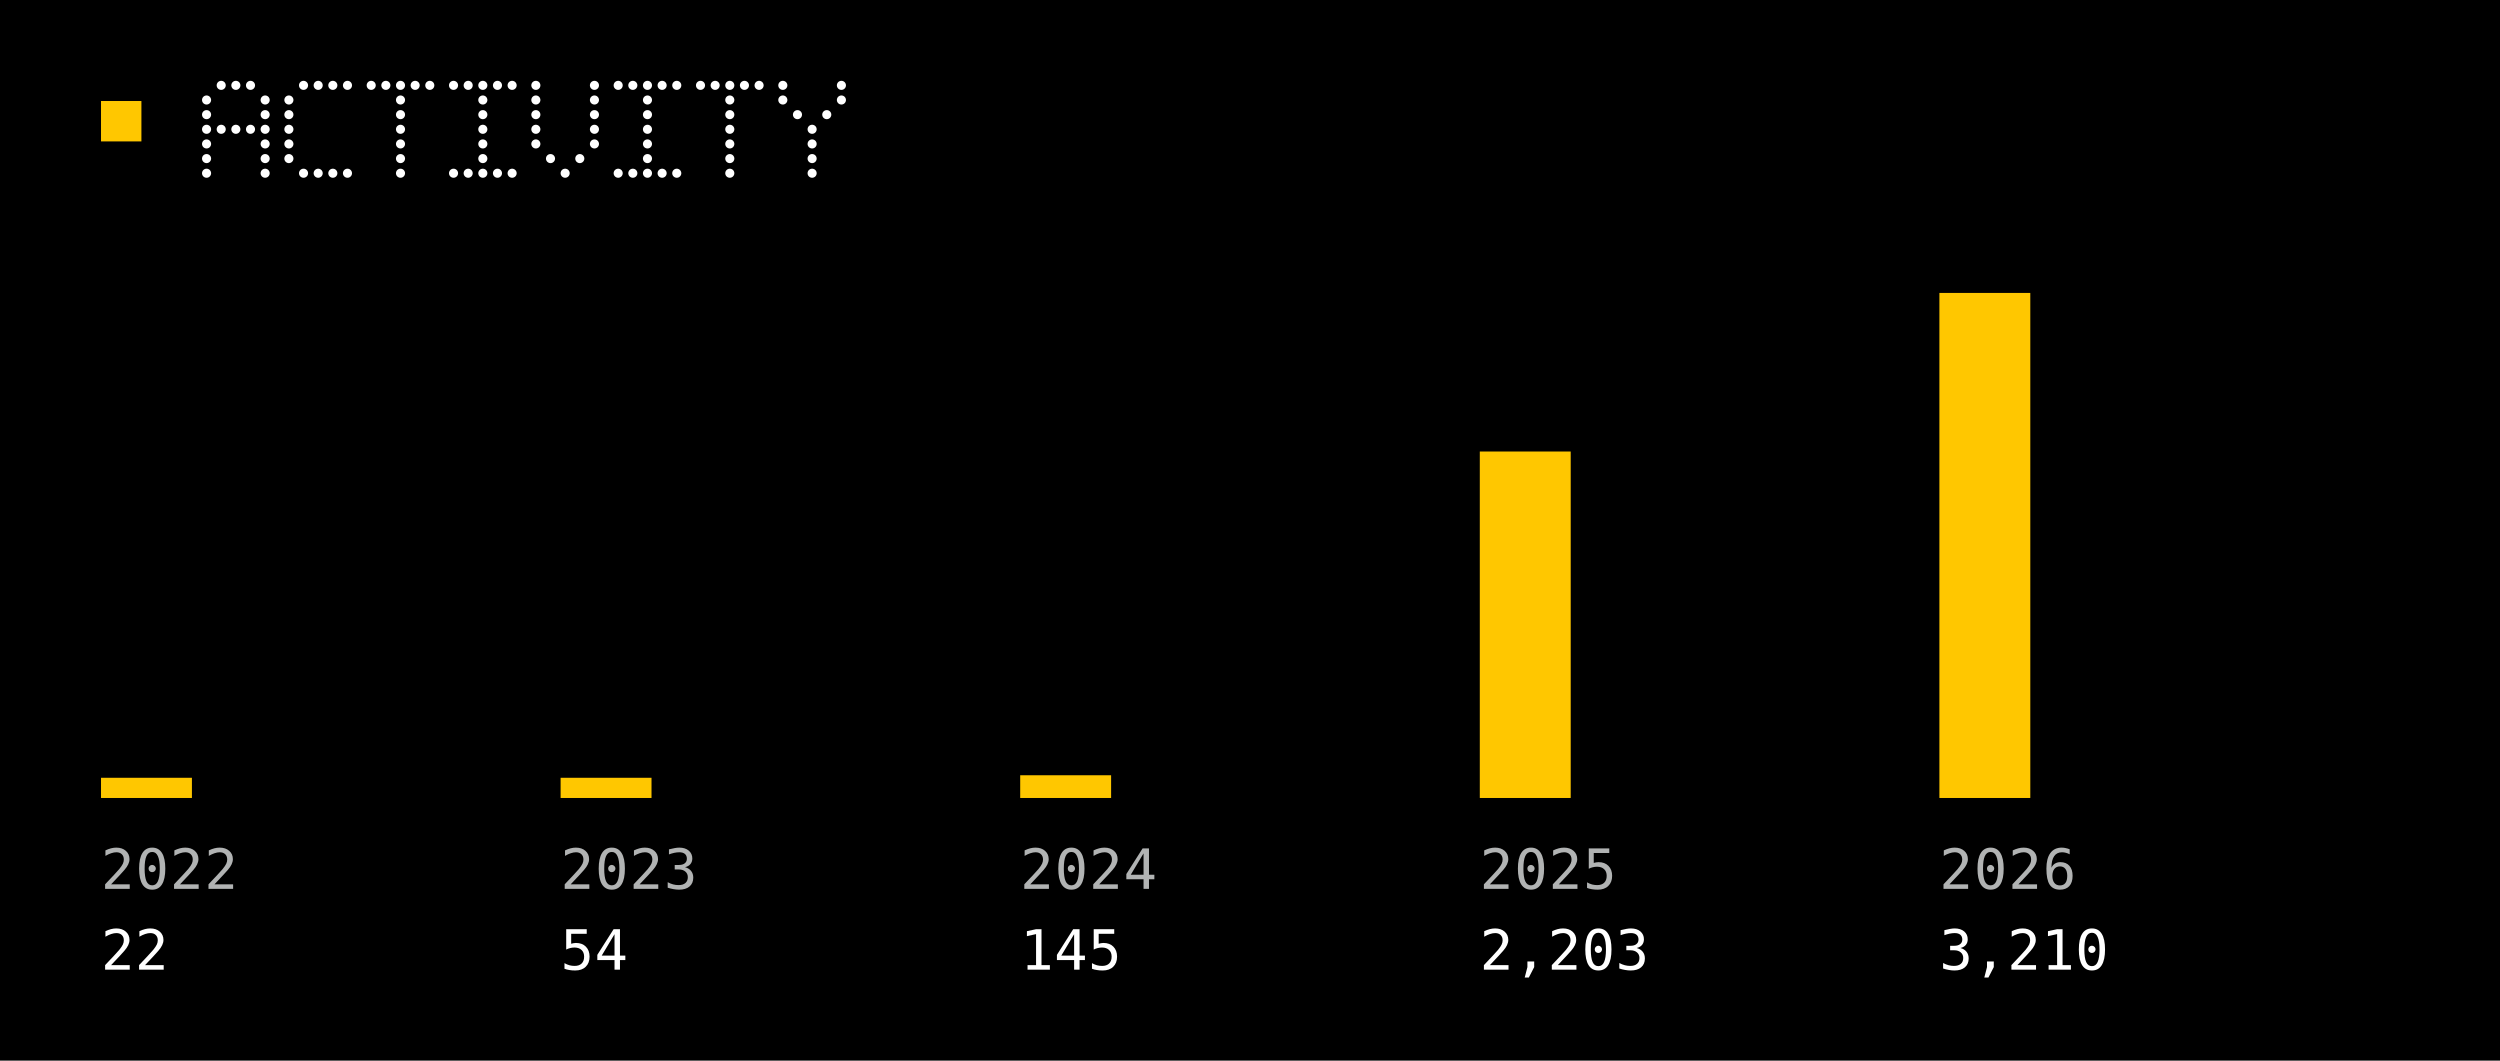
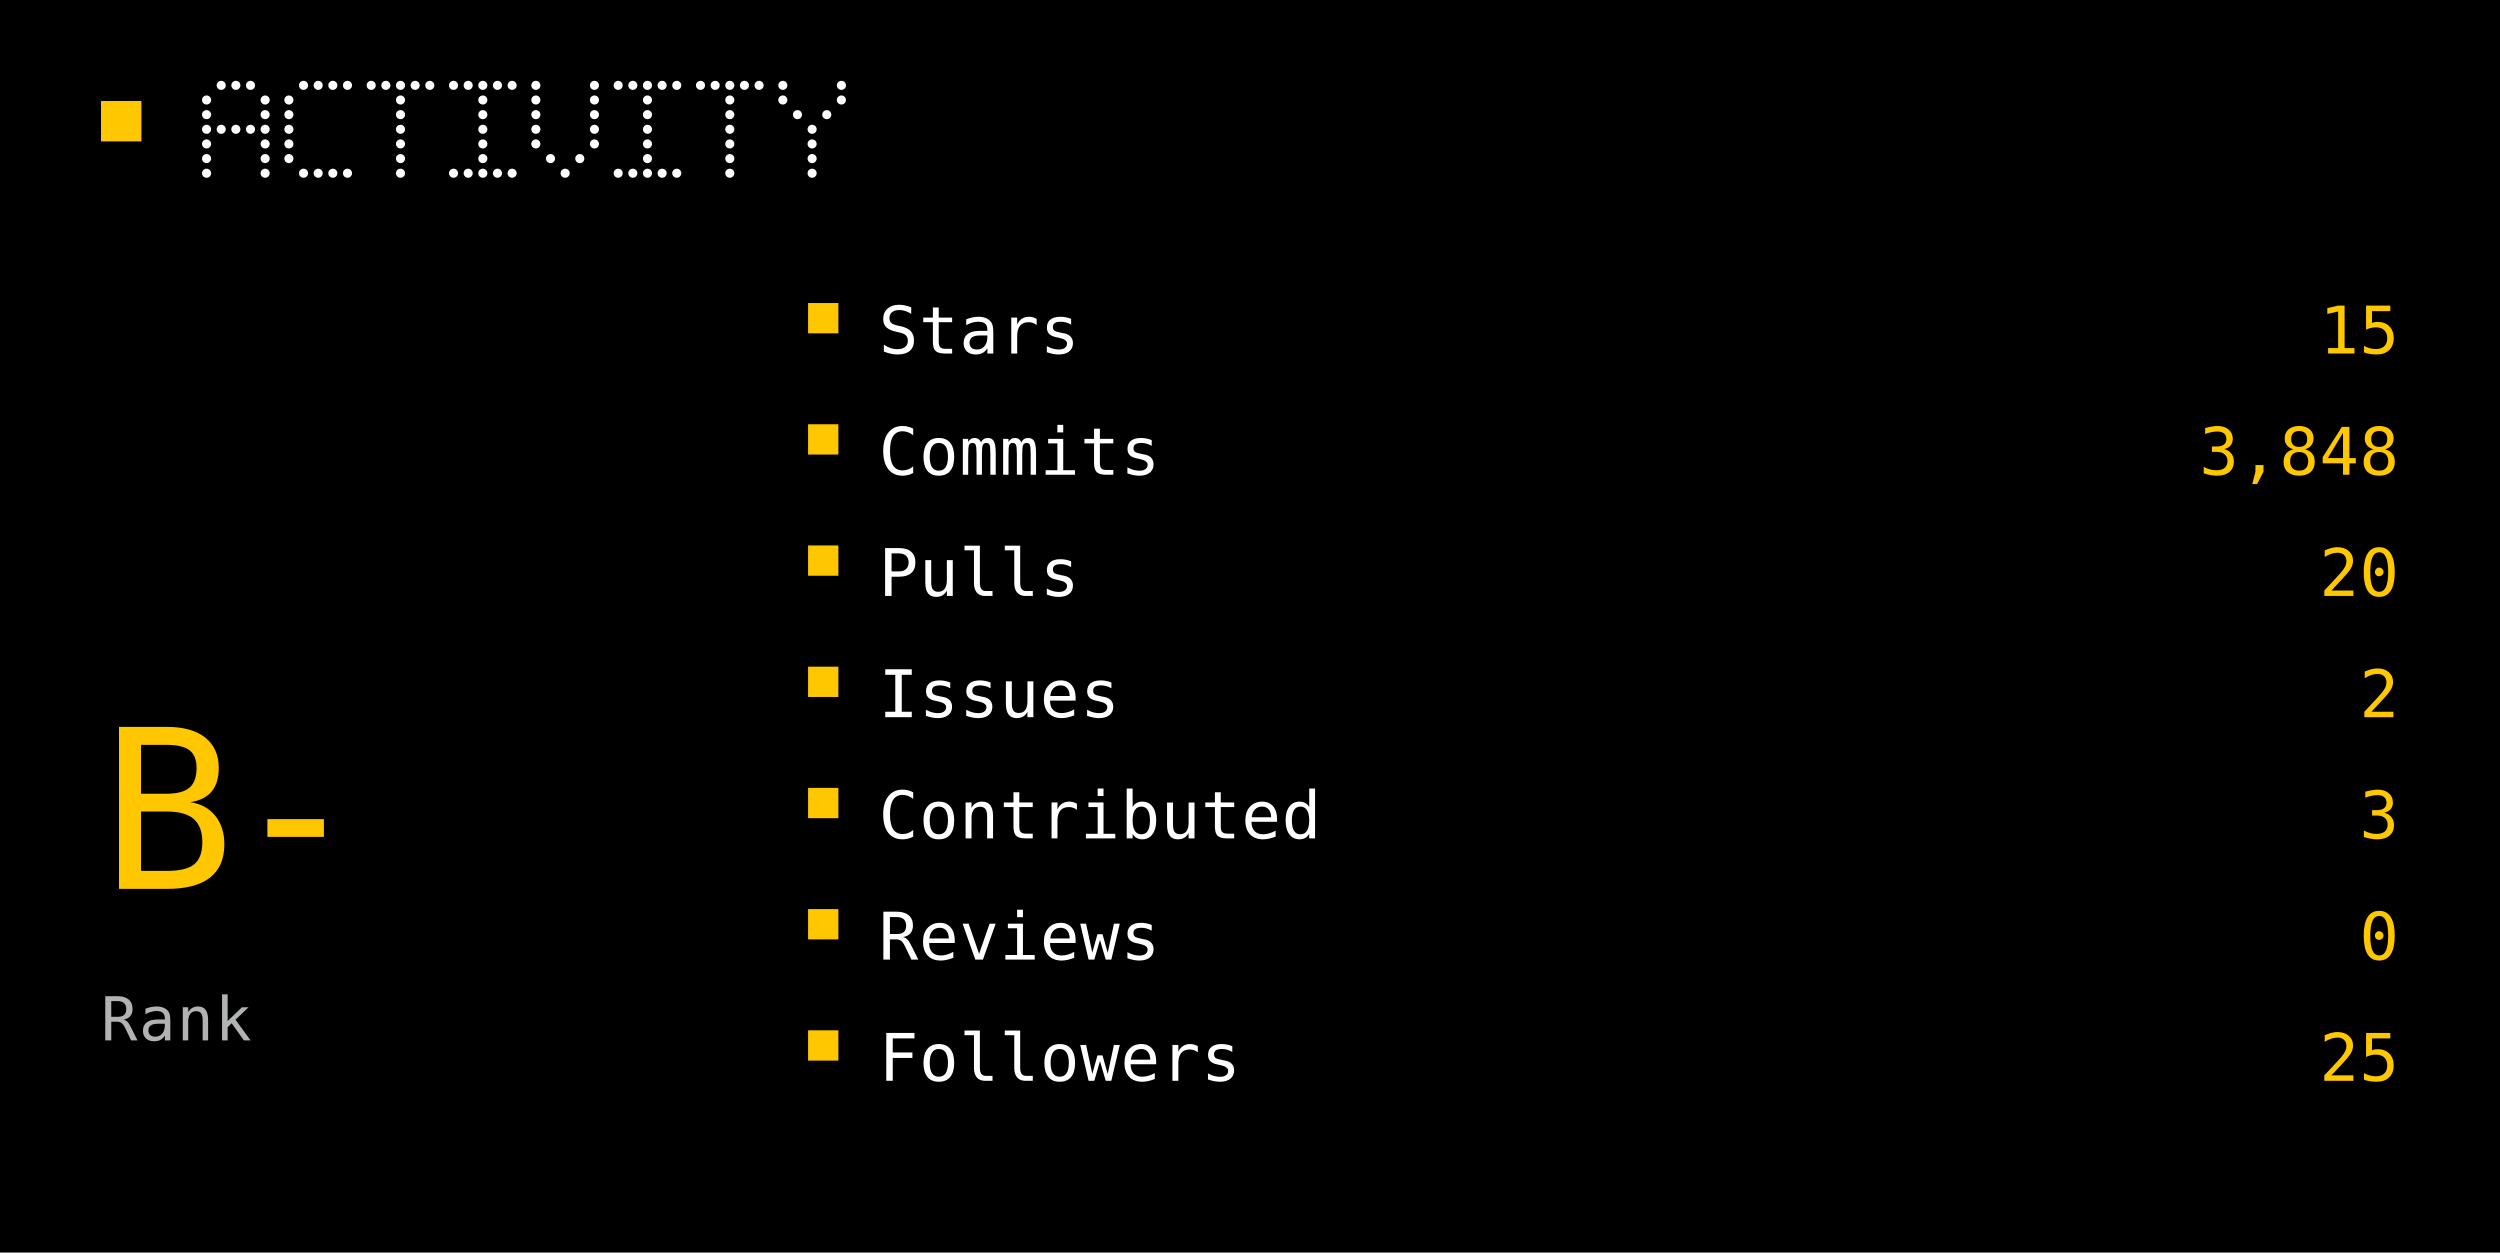
- <svg xmlns="http://www.w3.org/2000/svg" width="495" height="210" viewBox="0 0 495 210" role="img">
-   <rect width="495" height="210" fill="#000000" />
+ <svg xmlns="http://www.w3.org/2000/svg" width="495" height="248" viewBox="0 0 495 248" role="img">
+   <rect width="495" height="248" fill="#000000" />
  <rect x="20" y="20" width="8" height="8" fill="#FFC700" />
  <circle cx="43.8" cy="16.9" r="0.90" fill="#FFFFFF" />
  <circle cx="46.7" cy="16.9" r="0.90" fill="#FFFFFF" />
  <circle cx="49.6" cy="16.9" r="0.90" fill="#FFFFFF" />
  <circle cx="40.9" cy="19.8" r="0.90" fill="#FFFFFF" />
  <circle cx="52.5" cy="19.8" r="0.90" fill="#FFFFFF" />
  <circle cx="40.9" cy="22.7" r="0.90" fill="#FFFFFF" />
  <circle cx="52.5" cy="22.7" r="0.90" fill="#FFFFFF" />
  <circle cx="40.9" cy="25.6" r="0.90" fill="#FFFFFF" />
  <circle cx="43.8" cy="25.6" r="0.90" fill="#FFFFFF" />
  <circle cx="46.7" cy="25.6" r="0.90" fill="#FFFFFF" />
  <circle cx="49.6" cy="25.6" r="0.90" fill="#FFFFFF" />
  <circle cx="52.5" cy="25.6" r="0.90" fill="#FFFFFF" />
  <circle cx="40.9" cy="28.5" r="0.90" fill="#FFFFFF" />
  <circle cx="52.5" cy="28.5" r="0.90" fill="#FFFFFF" />
  <circle cx="40.9" cy="31.4" r="0.90" fill="#FFFFFF" />
  <circle cx="52.5" cy="31.4" r="0.90" fill="#FFFFFF" />
  <circle cx="40.9" cy="34.3" r="0.90" fill="#FFFFFF" />
  <circle cx="52.5" cy="34.3" r="0.90" fill="#FFFFFF" />
  <circle cx="60.1" cy="16.9" r="0.90" fill="#FFFFFF" />
  <circle cx="63.0" cy="16.9" r="0.90" fill="#FFFFFF" />
  <circle cx="65.9" cy="16.9" r="0.90" fill="#FFFFFF" />
  <circle cx="68.8" cy="16.9" r="0.90" fill="#FFFFFF" />
  <circle cx="57.2" cy="19.8" r="0.90" fill="#FFFFFF" />
  <circle cx="57.2" cy="22.7" r="0.90" fill="#FFFFFF" />
  <circle cx="57.2" cy="25.6" r="0.90" fill="#FFFFFF" />
  <circle cx="57.2" cy="28.5" r="0.90" fill="#FFFFFF" />
  <circle cx="57.2" cy="31.4" r="0.90" fill="#FFFFFF" />
  <circle cx="60.1" cy="34.3" r="0.90" fill="#FFFFFF" />
  <circle cx="63.0" cy="34.3" r="0.90" fill="#FFFFFF" />
  <circle cx="65.9" cy="34.3" r="0.90" fill="#FFFFFF" />
  <circle cx="68.8" cy="34.3" r="0.90" fill="#FFFFFF" />
  <circle cx="73.5" cy="16.9" r="0.90" fill="#FFFFFF" />
  <circle cx="76.4" cy="16.9" r="0.90" fill="#FFFFFF" />
  <circle cx="79.3" cy="16.9" r="0.90" fill="#FFFFFF" />
  <circle cx="82.2" cy="16.9" r="0.90" fill="#FFFFFF" />
  <circle cx="85.1" cy="16.9" r="0.90" fill="#FFFFFF" />
  <circle cx="79.3" cy="19.8" r="0.90" fill="#FFFFFF" />
  <circle cx="79.3" cy="22.7" r="0.90" fill="#FFFFFF" />
  <circle cx="79.3" cy="25.6" r="0.90" fill="#FFFFFF" />
  <circle cx="79.3" cy="28.5" r="0.90" fill="#FFFFFF" />
  <circle cx="79.3" cy="31.4" r="0.90" fill="#FFFFFF" />
  <circle cx="79.3" cy="34.3" r="0.90" fill="#FFFFFF" />
  <circle cx="89.8" cy="16.9" r="0.90" fill="#FFFFFF" />
  <circle cx="92.7" cy="16.9" r="0.90" fill="#FFFFFF" />
  <circle cx="95.6" cy="16.9" r="0.90" fill="#FFFFFF" />
  <circle cx="98.5" cy="16.9" r="0.90" fill="#FFFFFF" />
  <circle cx="101.4" cy="16.9" r="0.90" fill="#FFFFFF" />
  <circle cx="95.6" cy="19.8" r="0.90" fill="#FFFFFF" />
  <circle cx="95.6" cy="22.7" r="0.90" fill="#FFFFFF" />
  <circle cx="95.6" cy="25.6" r="0.90" fill="#FFFFFF" />
  <circle cx="95.6" cy="28.5" r="0.90" fill="#FFFFFF" />
  <circle cx="95.6" cy="31.4" r="0.90" fill="#FFFFFF" />
  <circle cx="89.8" cy="34.3" r="0.90" fill="#FFFFFF" />
  <circle cx="92.7" cy="34.3" r="0.90" fill="#FFFFFF" />
  <circle cx="95.6" cy="34.3" r="0.90" fill="#FFFFFF" />
  <circle cx="98.5" cy="34.3" r="0.90" fill="#FFFFFF" />
  <circle cx="101.4" cy="34.3" r="0.90" fill="#FFFFFF" />
  <circle cx="106.1" cy="16.9" r="0.90" fill="#FFFFFF" />
  <circle cx="117.7" cy="16.9" r="0.90" fill="#FFFFFF" />
  <circle cx="106.1" cy="19.8" r="0.90" fill="#FFFFFF" />
  <circle cx="117.7" cy="19.8" r="0.90" fill="#FFFFFF" />
  <circle cx="106.1" cy="22.7" r="0.90" fill="#FFFFFF" />
  <circle cx="117.7" cy="22.7" r="0.90" fill="#FFFFFF" />
  <circle cx="106.1" cy="25.6" r="0.90" fill="#FFFFFF" />
  <circle cx="117.7" cy="25.6" r="0.90" fill="#FFFFFF" />
  <circle cx="106.1" cy="28.5" r="0.90" fill="#FFFFFF" />
  <circle cx="117.7" cy="28.5" r="0.90" fill="#FFFFFF" />
  <circle cx="109.0" cy="31.4" r="0.90" fill="#FFFFFF" />
  <circle cx="114.8" cy="31.4" r="0.90" fill="#FFFFFF" />
  <circle cx="111.9" cy="34.3" r="0.90" fill="#FFFFFF" />
  <circle cx="122.4" cy="16.9" r="0.90" fill="#FFFFFF" />
  <circle cx="125.3" cy="16.9" r="0.90" fill="#FFFFFF" />
  <circle cx="128.2" cy="16.9" r="0.90" fill="#FFFFFF" />
  <circle cx="131.1" cy="16.9" r="0.90" fill="#FFFFFF" />
  <circle cx="134.0" cy="16.9" r="0.90" fill="#FFFFFF" />
  <circle cx="128.2" cy="19.8" r="0.90" fill="#FFFFFF" />
  <circle cx="128.2" cy="22.7" r="0.90" fill="#FFFFFF" />
  <circle cx="128.2" cy="25.6" r="0.90" fill="#FFFFFF" />
  <circle cx="128.2" cy="28.5" r="0.90" fill="#FFFFFF" />
  <circle cx="128.2" cy="31.4" r="0.90" fill="#FFFFFF" />
  <circle cx="122.4" cy="34.3" r="0.90" fill="#FFFFFF" />
  <circle cx="125.3" cy="34.3" r="0.90" fill="#FFFFFF" />
  <circle cx="128.2" cy="34.3" r="0.90" fill="#FFFFFF" />
  <circle cx="131.1" cy="34.3" r="0.90" fill="#FFFFFF" />
  <circle cx="134.0" cy="34.3" r="0.90" fill="#FFFFFF" />
  <circle cx="138.7" cy="16.9" r="0.90" fill="#FFFFFF" />
  <circle cx="141.6" cy="16.9" r="0.90" fill="#FFFFFF" />
  <circle cx="144.5" cy="16.9" r="0.90" fill="#FFFFFF" />
  <circle cx="147.4" cy="16.9" r="0.90" fill="#FFFFFF" />
  <circle cx="150.3" cy="16.9" r="0.90" fill="#FFFFFF" />
  <circle cx="144.5" cy="19.8" r="0.90" fill="#FFFFFF" />
  <circle cx="144.5" cy="22.7" r="0.90" fill="#FFFFFF" />
  <circle cx="144.5" cy="25.6" r="0.90" fill="#FFFFFF" />
  <circle cx="144.5" cy="28.5" r="0.90" fill="#FFFFFF" />
  <circle cx="144.5" cy="31.4" r="0.90" fill="#FFFFFF" />
  <circle cx="144.5" cy="34.3" r="0.90" fill="#FFFFFF" />
  <circle cx="155.0" cy="16.9" r="0.90" fill="#FFFFFF" />
  <circle cx="166.6" cy="16.9" r="0.90" fill="#FFFFFF" />
  <circle cx="155.0" cy="19.8" r="0.90" fill="#FFFFFF" />
  <circle cx="166.6" cy="19.8" r="0.90" fill="#FFFFFF" />
  <circle cx="157.9" cy="22.7" r="0.90" fill="#FFFFFF" />
  <circle cx="163.7" cy="22.7" r="0.90" fill="#FFFFFF" />
  <circle cx="160.8" cy="25.6" r="0.90" fill="#FFFFFF" />
  <circle cx="160.8" cy="28.5" r="0.90" fill="#FFFFFF" />
  <circle cx="160.8" cy="31.4" r="0.90" fill="#FFFFFF" />
  <circle cx="160.8" cy="34.3" r="0.90" fill="#FFFFFF" />
-   <rect x="20.0" y="154.0" width="18" height="4.0" fill="#FFC700" />
-   <text x="20.0" y="176" fill="#B1B3B3" font-family="ui-monospace, Geist Mono, monospace" font-size="11" letter-spacing="0.2" dominant-baseline="auto">2022</text>
-   <text x="20.0" y="192" fill="#FFFFFF" font-family="ui-monospace, Geist Mono, monospace" font-size="11" letter-spacing="0.1" dominant-baseline="auto">22</text>
-   <rect x="111.0" y="154.0" width="18" height="4.0" fill="#FFC700" />
-   <text x="111.0" y="176" fill="#B1B3B3" font-family="ui-monospace, Geist Mono, monospace" font-size="11" letter-spacing="0.2" dominant-baseline="auto">2023</text>
-   <text x="111.0" y="192" fill="#FFFFFF" font-family="ui-monospace, Geist Mono, monospace" font-size="11" letter-spacing="0.1" dominant-baseline="auto">54</text>
-   <rect x="202.0" y="153.5" width="18" height="4.5" fill="#FFC700" />
-   <text x="202.0" y="176" fill="#B1B3B3" font-family="ui-monospace, Geist Mono, monospace" font-size="11" letter-spacing="0.2" dominant-baseline="auto">2024</text>
-   <text x="202.0" y="192" fill="#FFFFFF" font-family="ui-monospace, Geist Mono, monospace" font-size="11" letter-spacing="0.1" dominant-baseline="auto">145</text>
-   <rect x="293.0" y="89.4" width="18" height="68.6" fill="#FFC700" />
-   <text x="293.0" y="176" fill="#B1B3B3" font-family="ui-monospace, Geist Mono, monospace" font-size="11" letter-spacing="0.2" dominant-baseline="auto">2025</text>
-   <text x="293.0" y="192" fill="#FFFFFF" font-family="ui-monospace, Geist Mono, monospace" font-size="11" letter-spacing="0.1" dominant-baseline="auto">2,203</text>
-   <rect x="384.0" y="58.0" width="18" height="100.0" fill="#FFC700" />
-   <text x="384.0" y="176" fill="#B1B3B3" font-family="ui-monospace, Geist Mono, monospace" font-size="11" letter-spacing="0.2" dominant-baseline="auto">2026</text>
-   <text x="384.0" y="192" fill="#FFFFFF" font-family="ui-monospace, Geist Mono, monospace" font-size="11" letter-spacing="0.1" dominant-baseline="auto">3,210</text>
+   <text x="20" y="176" fill="#FFC700" text-anchor="start" font-family="ui-monospace, Geist Mono, monospace" font-size="44" letter-spacing="-1.2" dominant-baseline="auto">B-</text>
+   <text x="20" y="206" fill="#B1B3B3" text-anchor="start" font-family="ui-monospace, Geist Mono, monospace" font-size="12" letter-spacing="0.3" dominant-baseline="auto">Rank</text>
+   <rect x="160" y="60" width="6" height="6" fill="#FFC700" />
+   <text x="174" y="70" fill="#FFFFFF" text-anchor="start" font-family="ui-monospace, Geist Mono, monospace" font-size="13" letter-spacing="0.15" dominant-baseline="auto">Stars</text>
+   <text x="475" y="70" fill="#FFC700" text-anchor="end" font-family="ui-monospace, Geist Mono, monospace" font-size="13" letter-spacing="0.1" dominant-baseline="auto">15</text>
+   <rect x="160" y="84" width="6" height="6" fill="#FFC700" />
+   <text x="174" y="94" fill="#FFFFFF" text-anchor="start" font-family="ui-monospace, Geist Mono, monospace" font-size="13" letter-spacing="0.15" dominant-baseline="auto">Commits</text>
+   <text x="475" y="94" fill="#FFC700" text-anchor="end" font-family="ui-monospace, Geist Mono, monospace" font-size="13" letter-spacing="0.1" dominant-baseline="auto">3,848</text>
+   <rect x="160" y="108" width="6" height="6" fill="#FFC700" />
+   <text x="174" y="118" fill="#FFFFFF" text-anchor="start" font-family="ui-monospace, Geist Mono, monospace" font-size="13" letter-spacing="0.15" dominant-baseline="auto">Pulls</text>
+   <text x="475" y="118" fill="#FFC700" text-anchor="end" font-family="ui-monospace, Geist Mono, monospace" font-size="13" letter-spacing="0.1" dominant-baseline="auto">20</text>
+   <rect x="160" y="132" width="6" height="6" fill="#FFC700" />
+   <text x="174" y="142" fill="#FFFFFF" text-anchor="start" font-family="ui-monospace, Geist Mono, monospace" font-size="13" letter-spacing="0.15" dominant-baseline="auto">Issues</text>
+   <text x="475" y="142" fill="#FFC700" text-anchor="end" font-family="ui-monospace, Geist Mono, monospace" font-size="13" letter-spacing="0.1" dominant-baseline="auto">2</text>
+   <rect x="160" y="156" width="6" height="6" fill="#FFC700" />
+   <text x="174" y="166" fill="#FFFFFF" text-anchor="start" font-family="ui-monospace, Geist Mono, monospace" font-size="13" letter-spacing="0.15" dominant-baseline="auto">Contributed</text>
+   <text x="475" y="166" fill="#FFC700" text-anchor="end" font-family="ui-monospace, Geist Mono, monospace" font-size="13" letter-spacing="0.1" dominant-baseline="auto">3</text>
+   <rect x="160" y="180" width="6" height="6" fill="#FFC700" />
+   <text x="174" y="190" fill="#FFFFFF" text-anchor="start" font-family="ui-monospace, Geist Mono, monospace" font-size="13" letter-spacing="0.15" dominant-baseline="auto">Reviews</text>
+   <text x="475" y="190" fill="#FFC700" text-anchor="end" font-family="ui-monospace, Geist Mono, monospace" font-size="13" letter-spacing="0.1" dominant-baseline="auto">0</text>
+   <rect x="160" y="204" width="6" height="6" fill="#FFC700" />
+   <text x="174" y="214" fill="#FFFFFF" text-anchor="start" font-family="ui-monospace, Geist Mono, monospace" font-size="13" letter-spacing="0.15" dominant-baseline="auto">Followers</text>
+   <text x="475" y="214" fill="#FFC700" text-anchor="end" font-family="ui-monospace, Geist Mono, monospace" font-size="13" letter-spacing="0.1" dominant-baseline="auto">25</text>
</svg>
